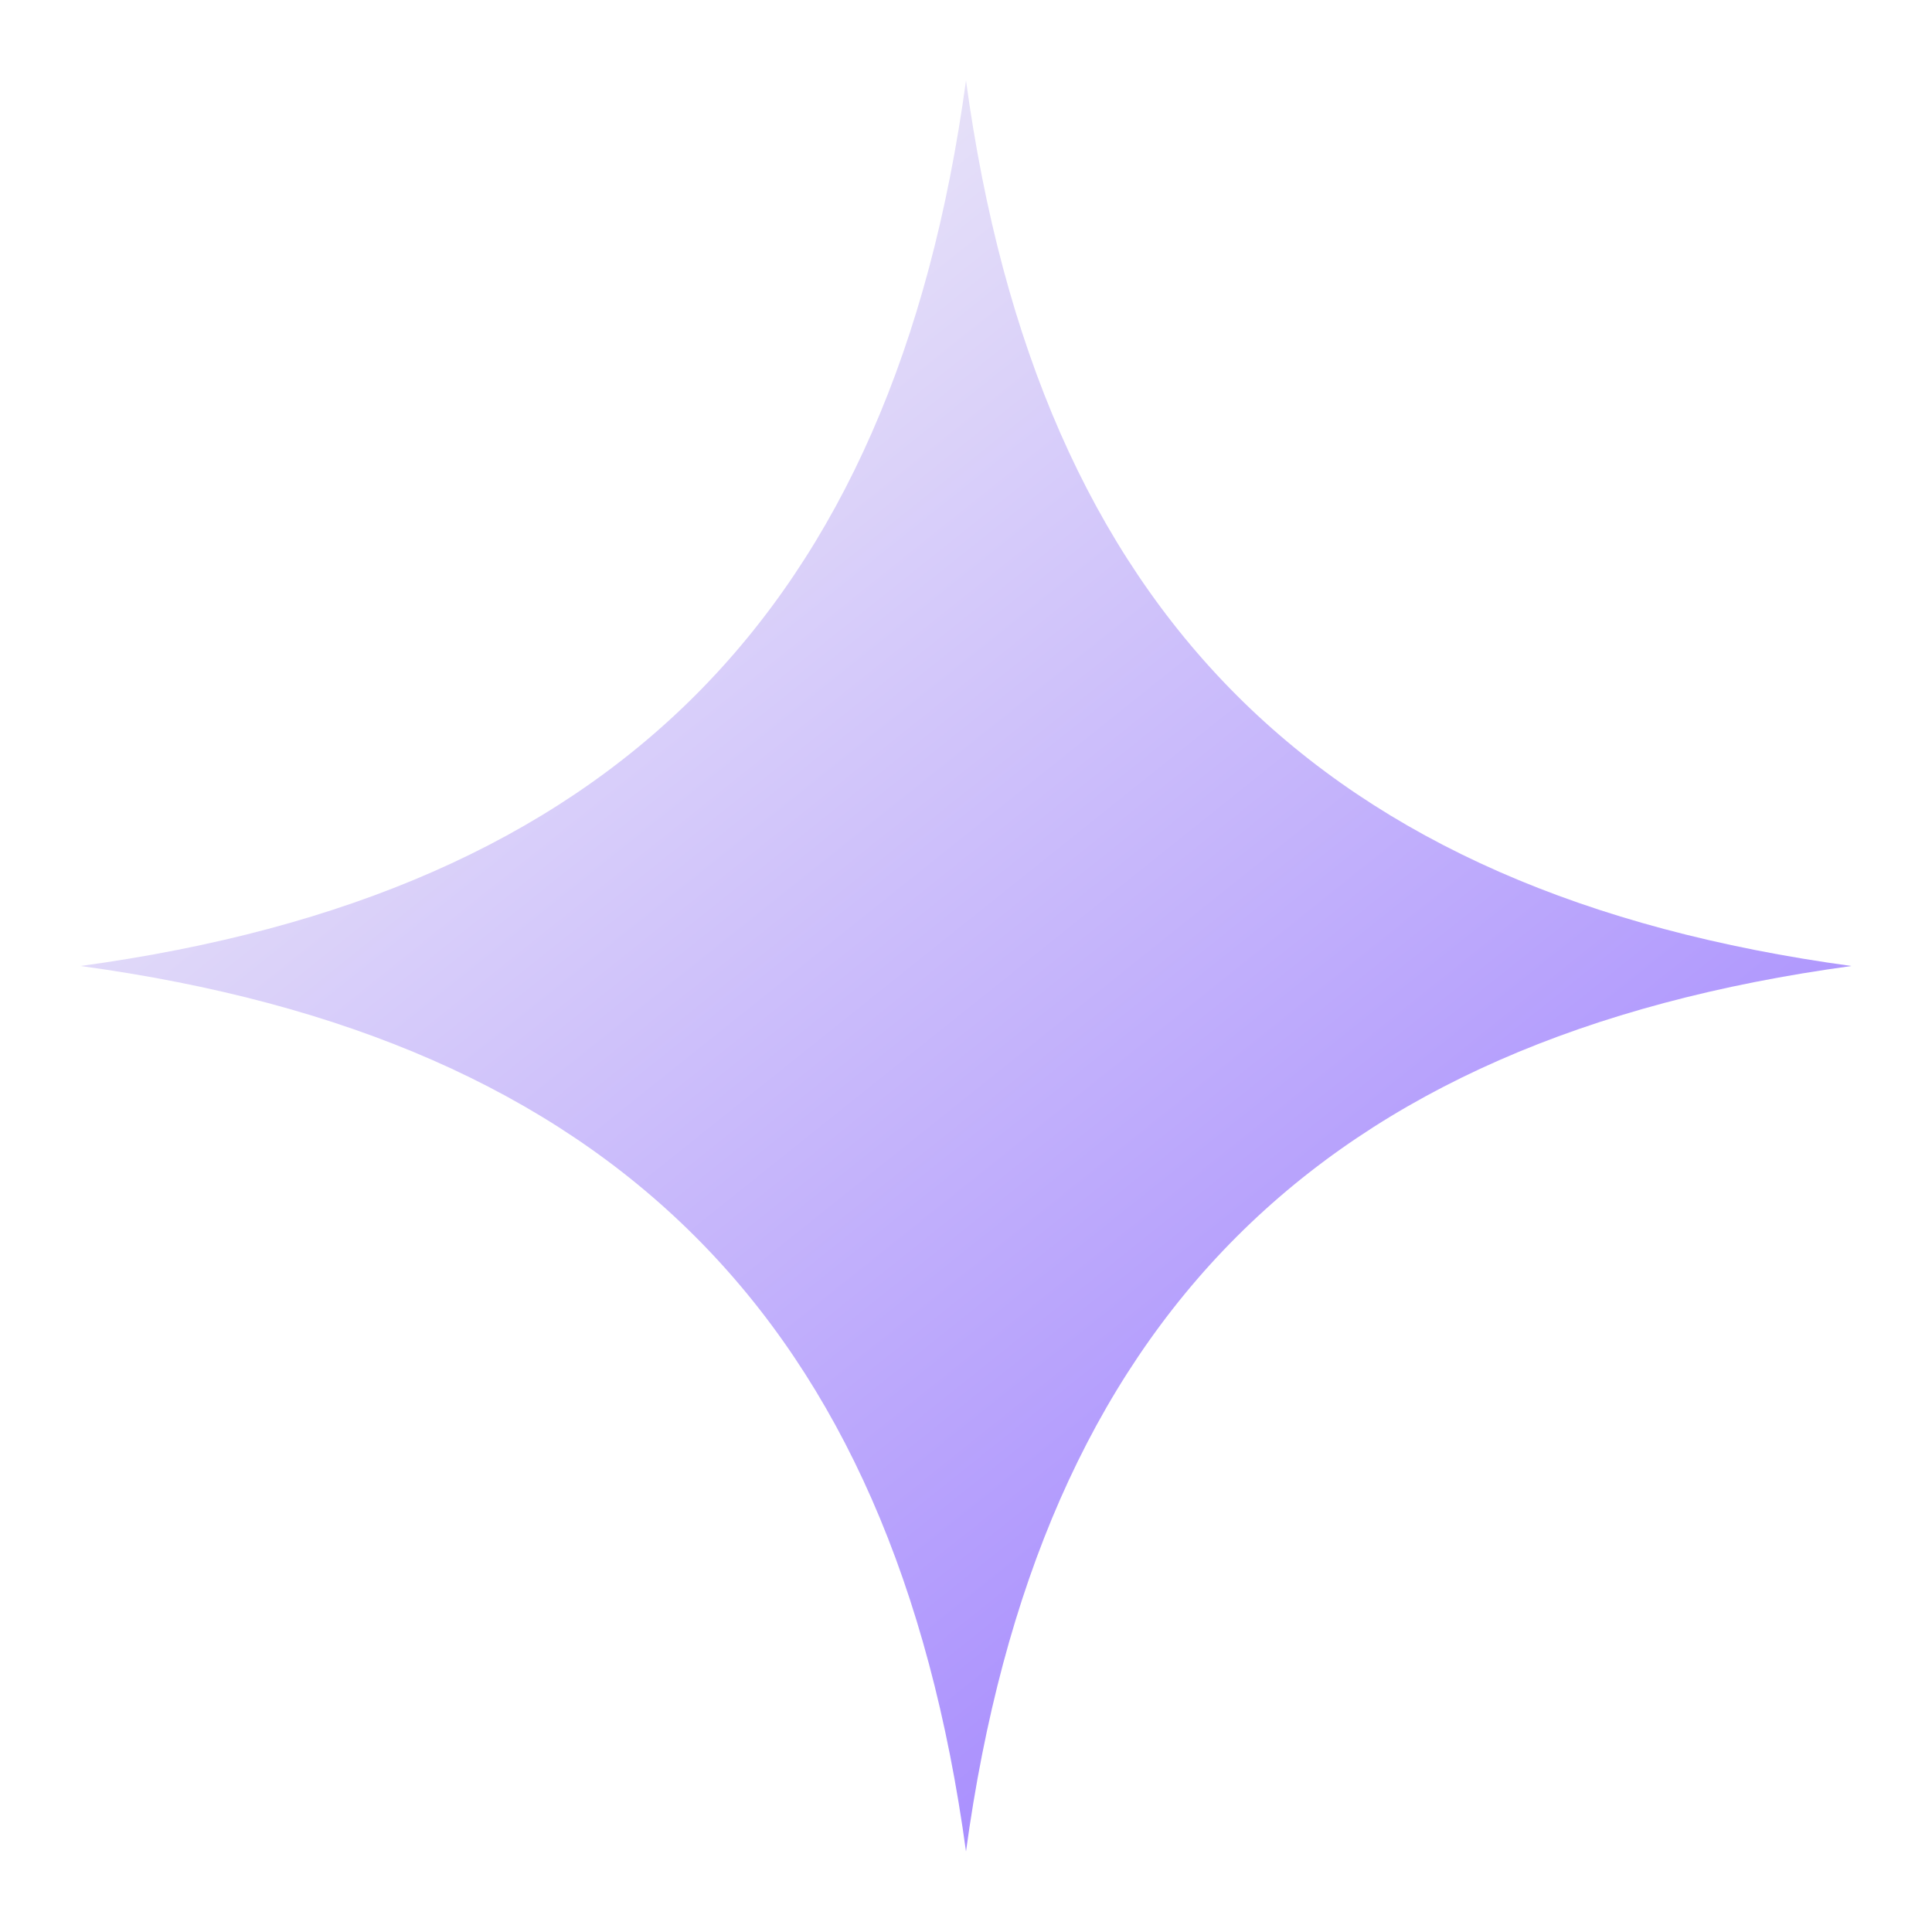
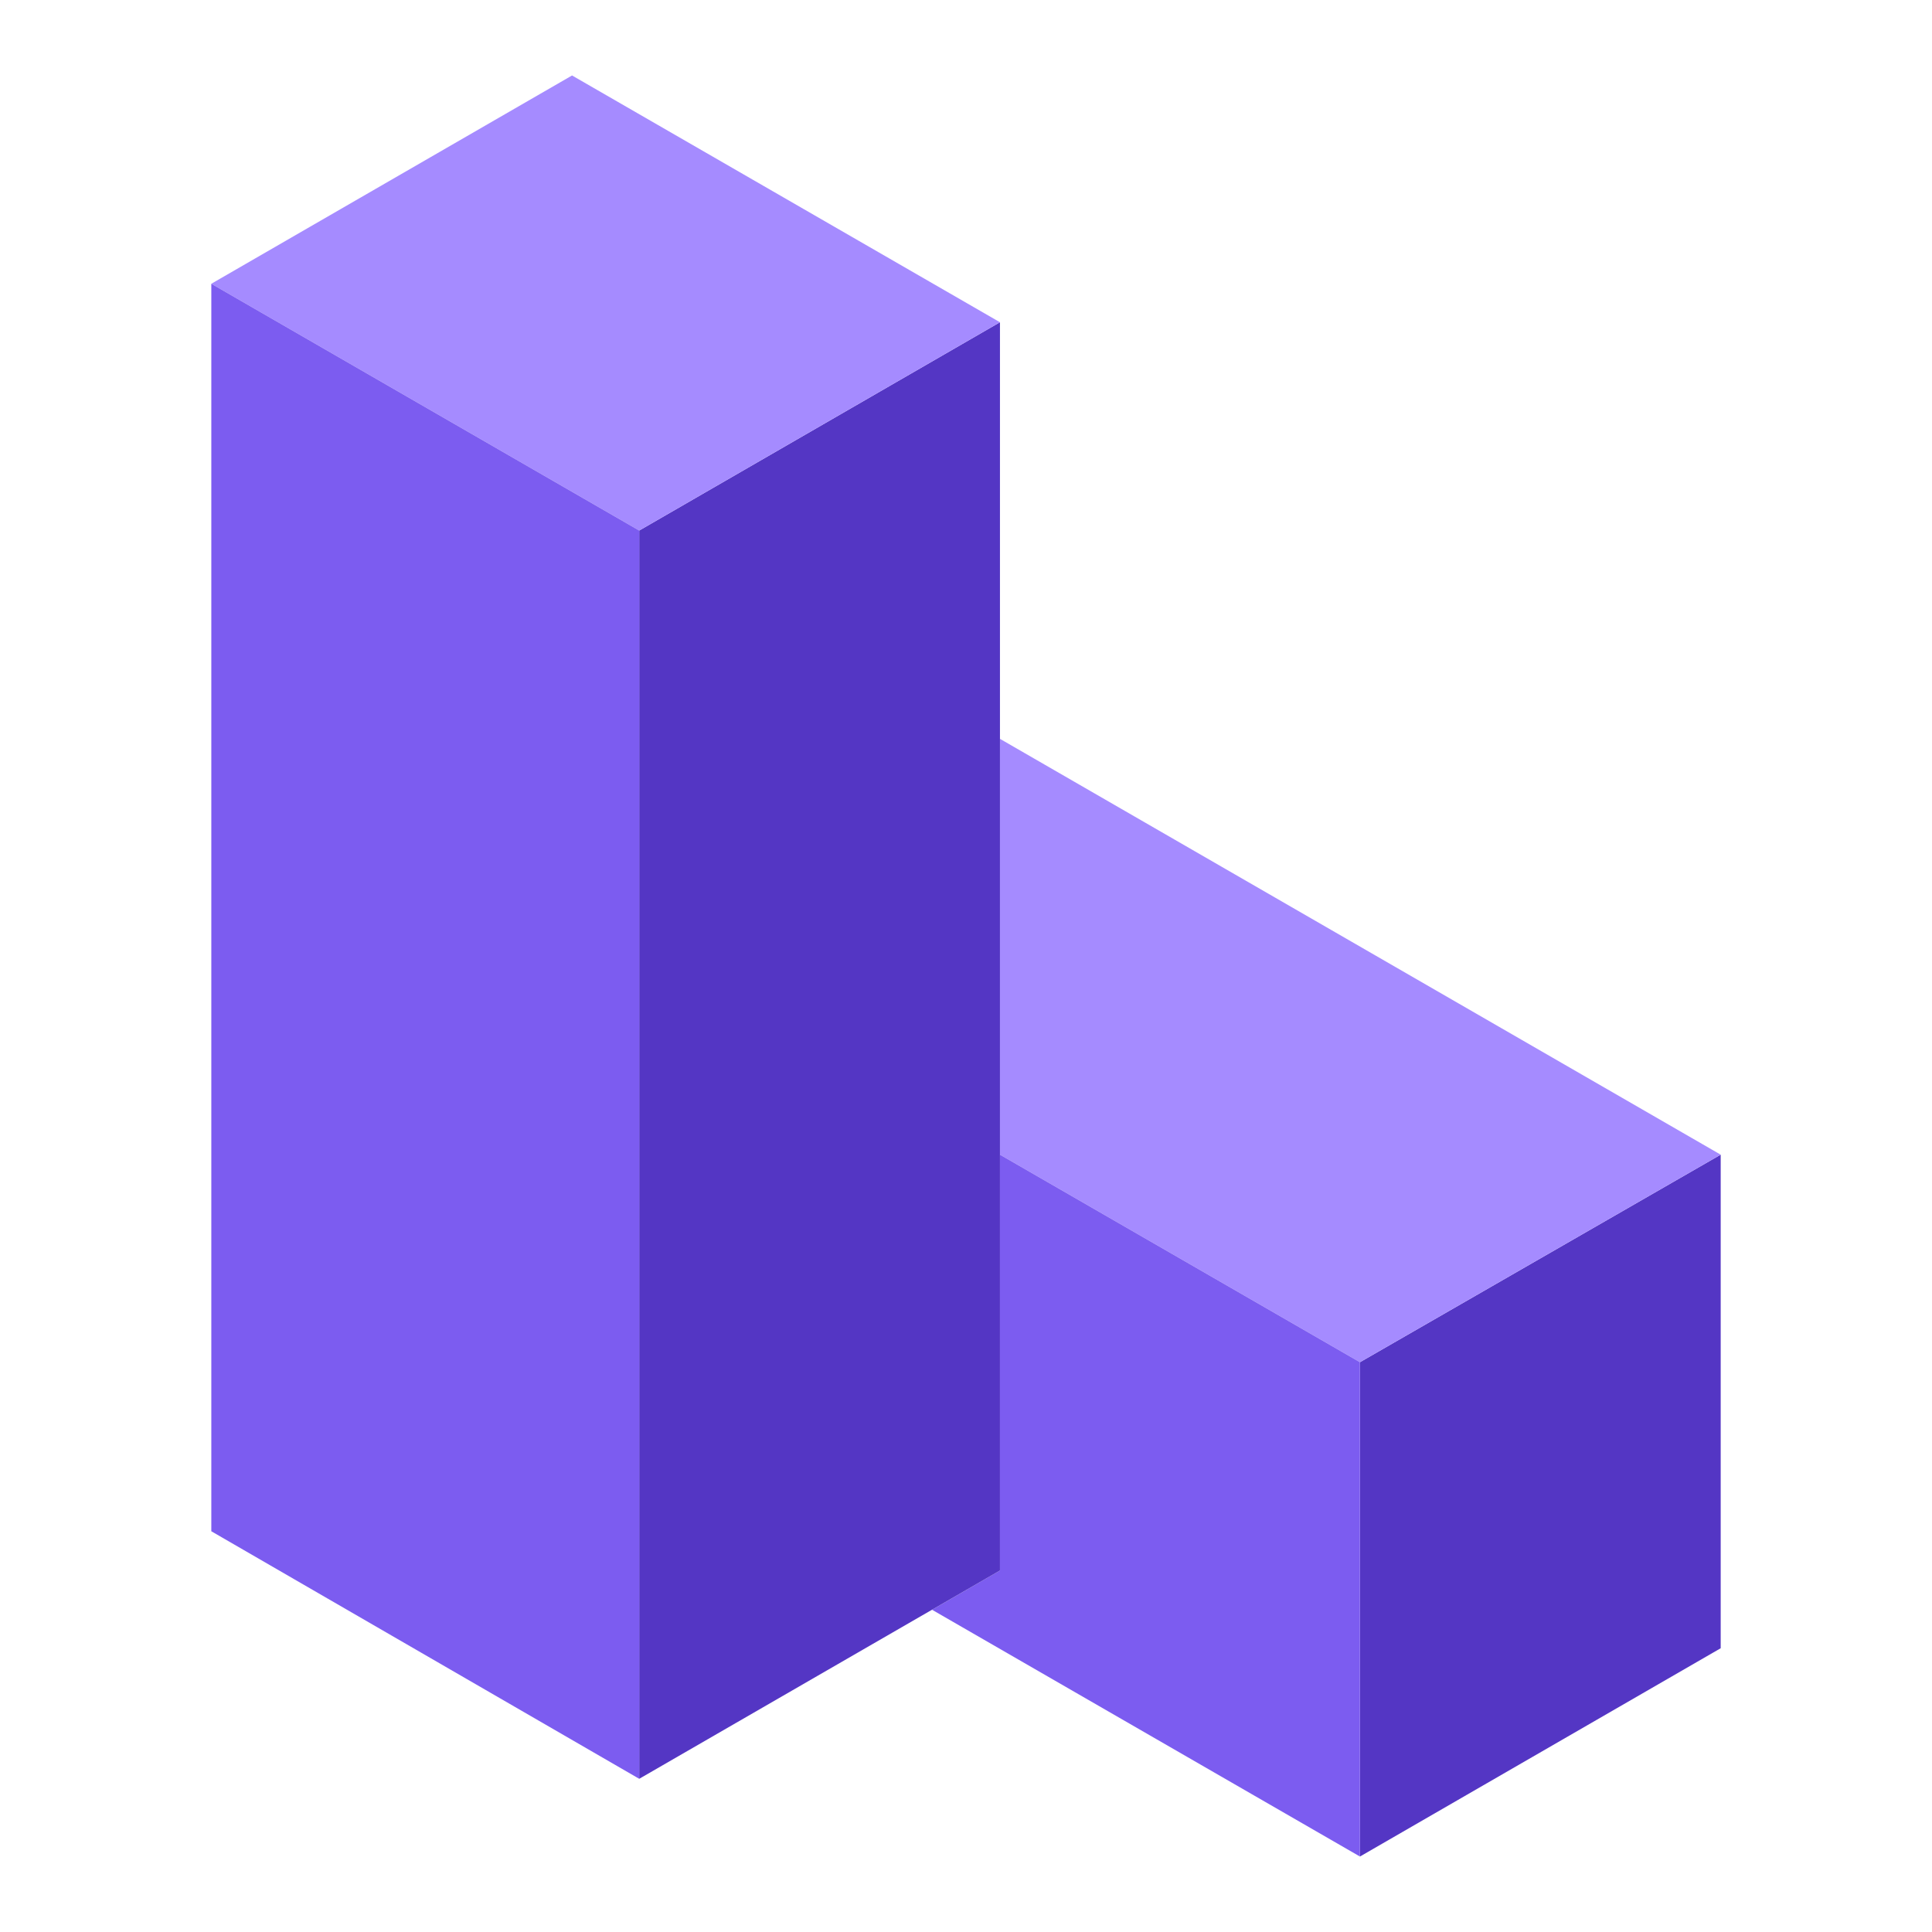
- <svg xmlns="http://www.w3.org/2000/svg" viewBox="0 0 24 24" fill="none">
-   <defs>
-     <linearGradient id="star" x1="4" y1="2" x2="20" y2="22" gradientUnits="userSpaceOnUse">
-       <stop offset="0" stop-color="#F5F5F7" />
-       <stop offset="1" stop-color="#9B7CFF" />
-     </linearGradient>
-   </defs>
-   <path d="M12 1C12.9 7.6 16.4 11.1 23 12C16.4 12.9 12.9 16.4 12 23C11.1 16.4 7.6 12.9 1 12C7.6 11.1 11.1 7.6 12 1Z" fill="url(#star)" />
+ <svg xmlns="http://www.w3.org/2000/svg" viewBox="0 0 256 256">
+   <polygon points="228.0,153.0 180.2,180.5 180.2,246.0 228.0,218.4" fill="#5436c4" />
+   <polygon points="228.0,153.0 132.5,97.9 132.5,153.0 180.2,180.5" fill="#a58bff" />
+   <polygon points="180.2,246.0 180.2,180.5 132.5,153.0 132.5,208.1 123.5,213.3" fill="#7c5cf0" />
+   <polygon points="132.5,42.7 84.7,70.3 84.7,235.7 132.5,208.1" fill="#5436c4" />
+   <polygon points="132.5,42.7 75.8,10.0 28.0,37.6 84.7,70.3" fill="#a58bff" />
+   <polygon points="28.0,202.9 84.7,235.7 84.7,70.3 28.0,37.6" fill="#7c5cf0" />
</svg>
